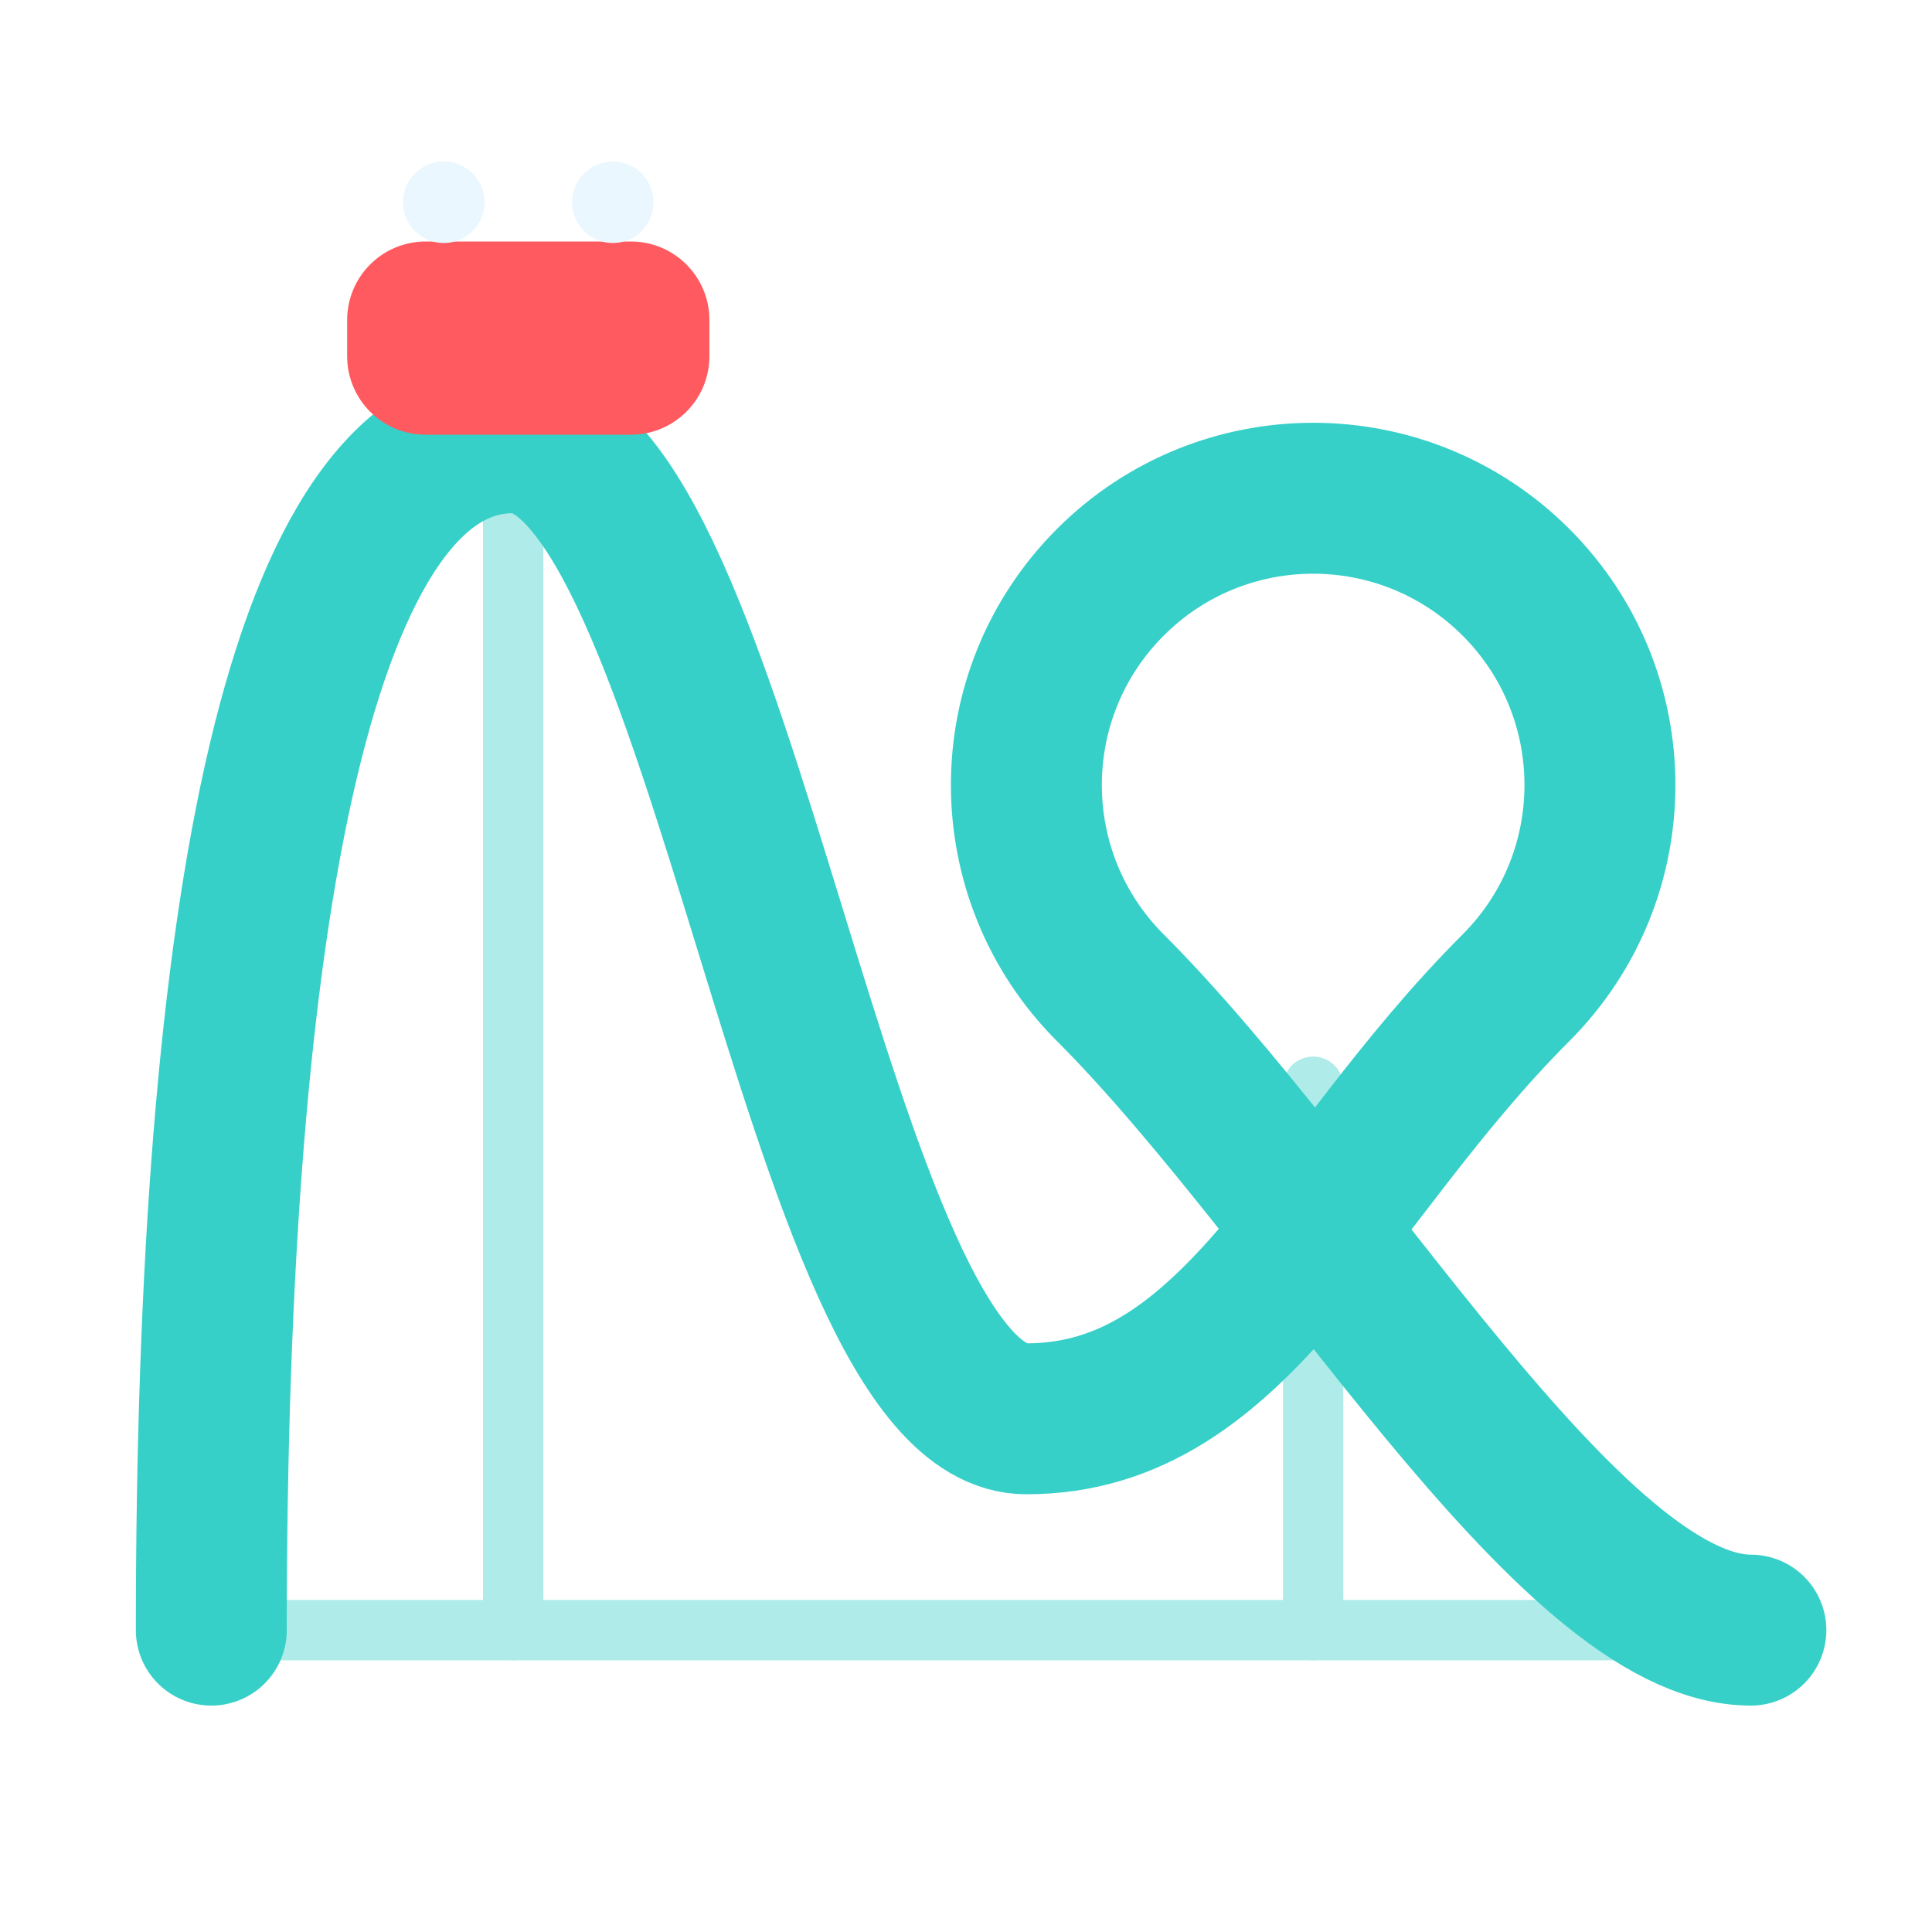
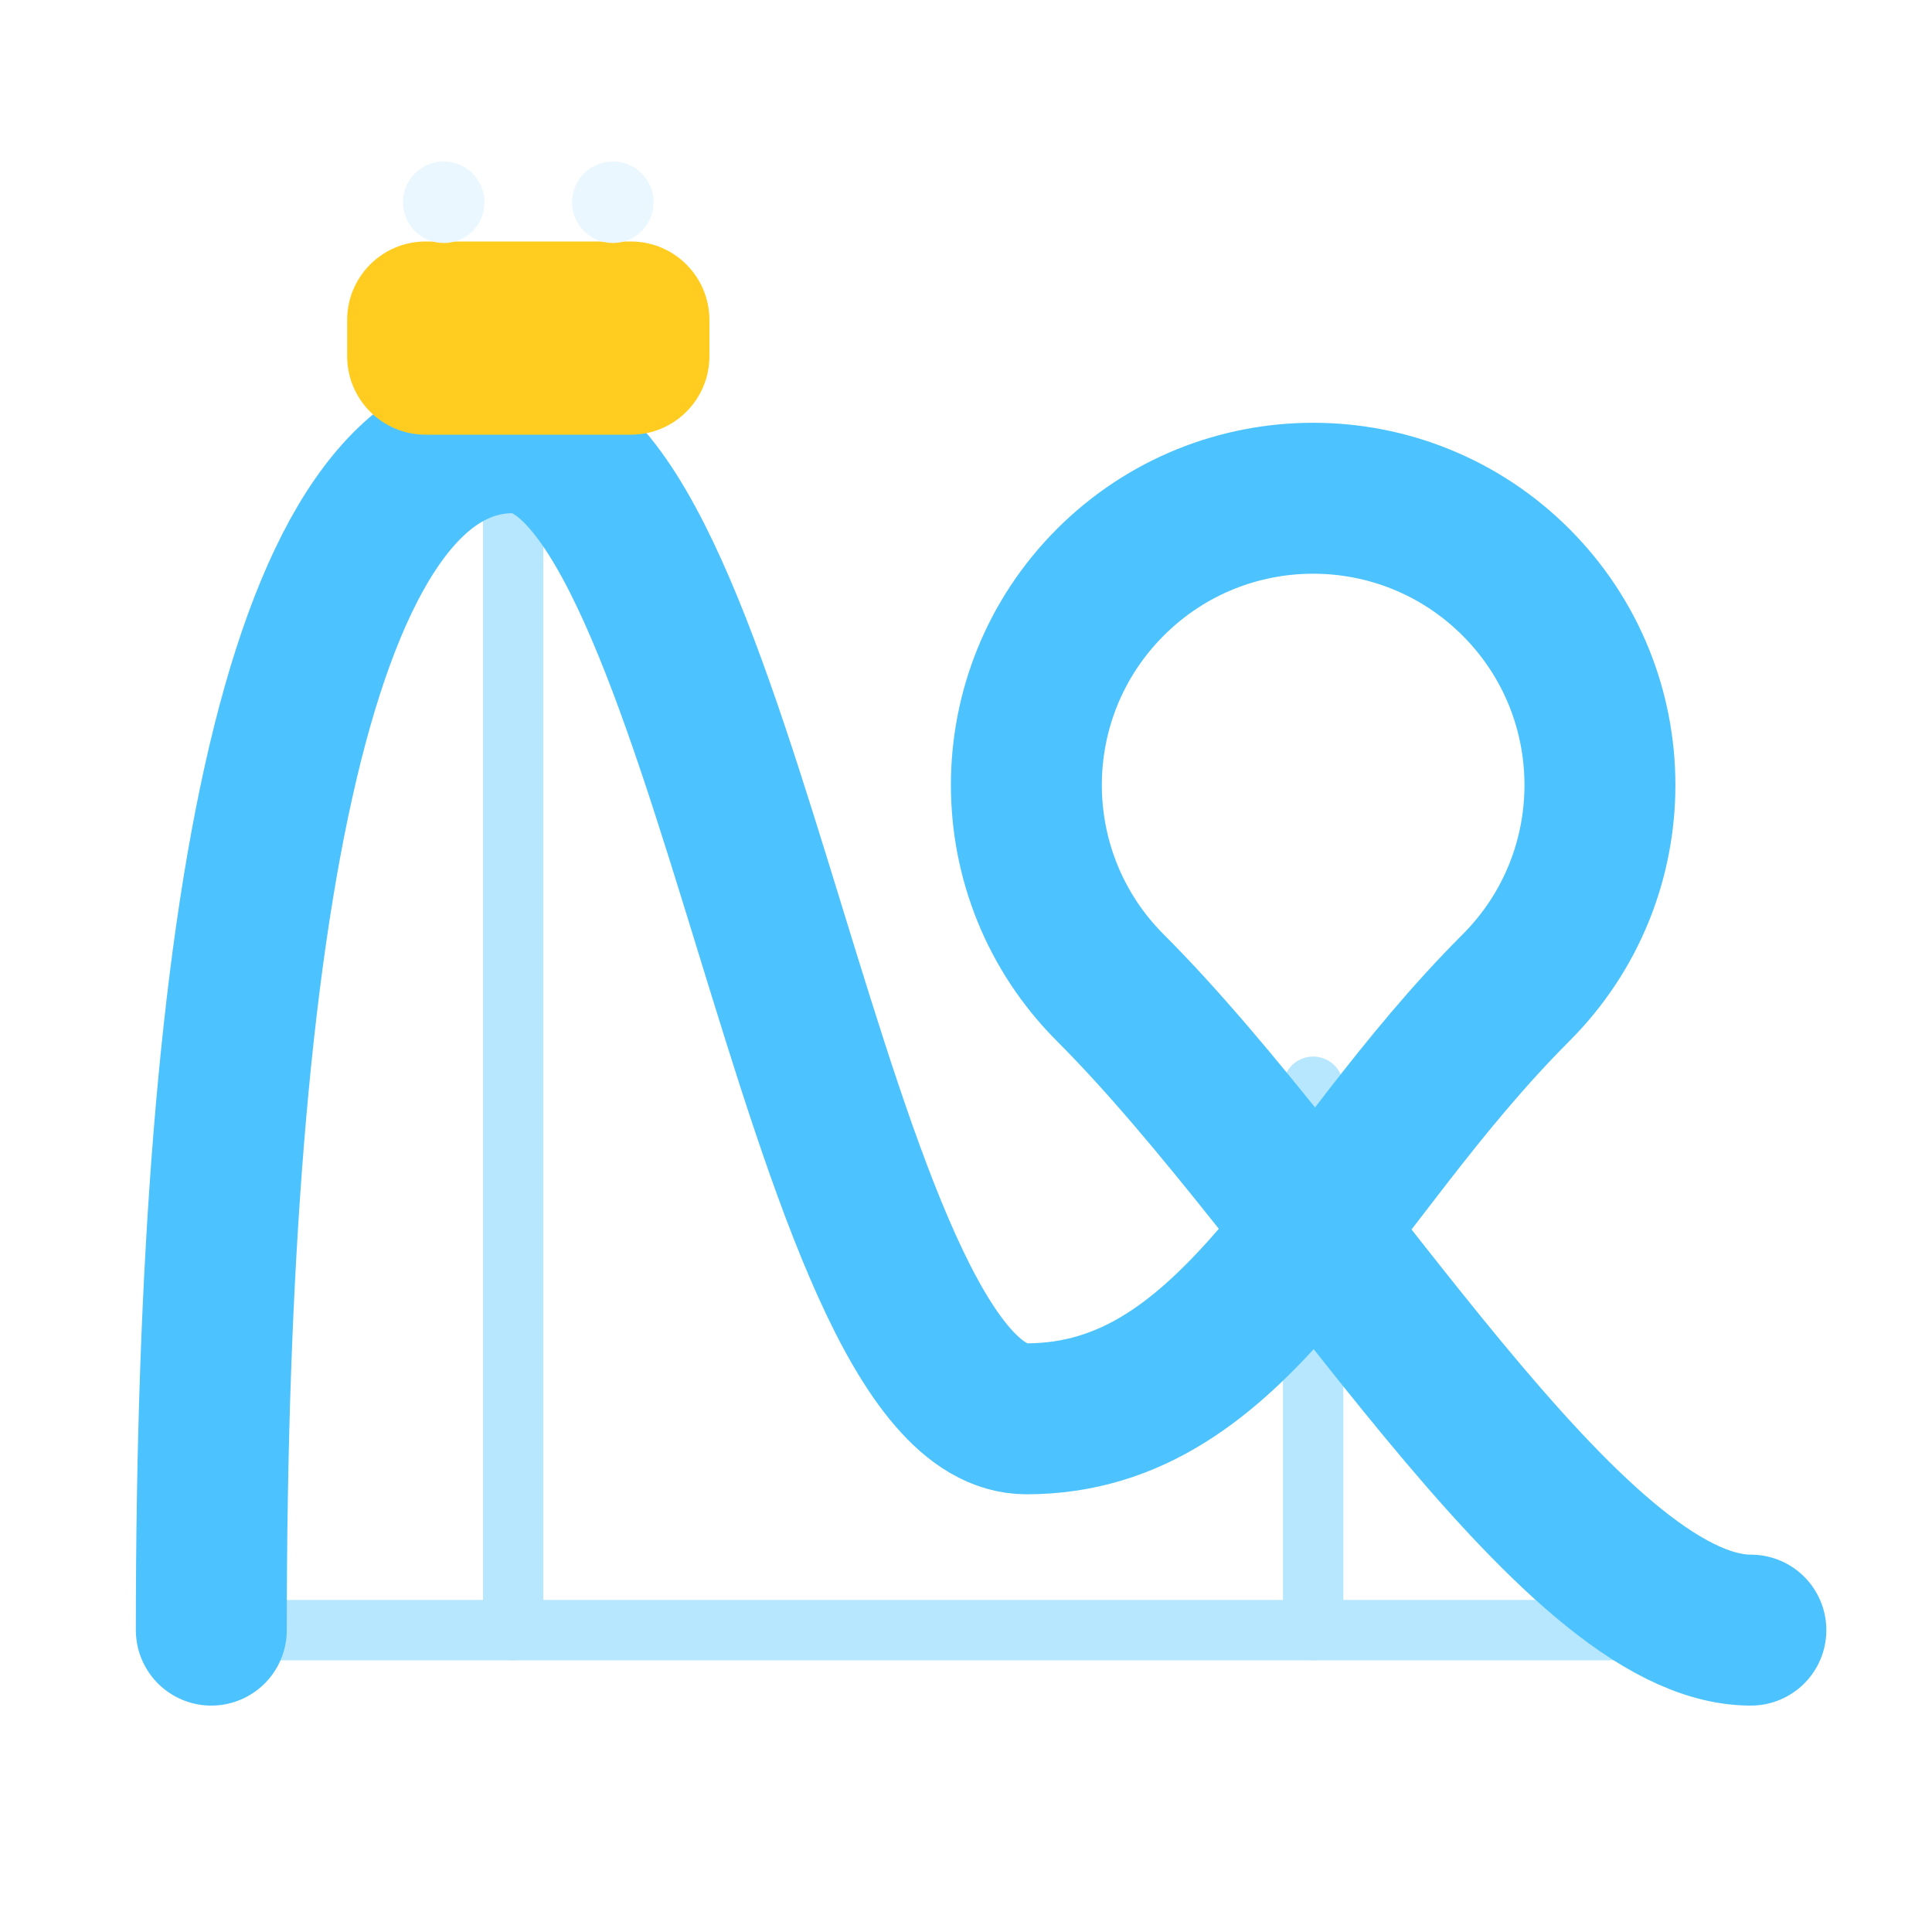
<svg xmlns="http://www.w3.org/2000/svg" viewBox="0 0 64 64" width="64" height="64" fill="none">
  <g fill="none" stroke-linecap="round" stroke-linejoin="round">
-     <g stroke="#37d0c8" stroke-width="2" opacity="0.4">
+     <g stroke="#4cc3ff" stroke-width="2" opacity="0.4">
      <line x1="6" y1="54" x2="58" y2="54" />
      <line x1="17" y1="54" x2="17" y2="17" />
      <line x1="43.5" y1="54" x2="43.5" y2="36" />
    </g>
-     <path d="M7,54 C7,30 10,14.5 17,14.5 C24,14.5 27,47 34,47 C41,47 43.86,39.08 50.22,32.72 A9.5,9.5 0 1 0 36.78,32.72 C43.85,39.79 52,54 58,54" stroke="#37d0c8" stroke-width="5" />
-     <rect x="11.5" y="8" width="12" height="6.4" rx="2.6" fill="#ff5a5f" />
+     <path d="M7,54 C7,30 10,14.5 17,14.5 C24,14.5 27,47 34,47 C41,47 43.86,39.08 50.22,32.72 A9.5,9.5 0 1 0 36.78,32.72 C43.85,39.79 52,54 58,54" stroke="#4cc3ff" stroke-width="5" />
+     <rect x="11.5" y="8" width="12" height="6.4" rx="2.6" fill="#ffcc1f" />
    <circle cx="14.7" cy="6.7" r="1.35" fill="#eaf7ff" />
    <circle cx="20.3" cy="6.7" r="1.35" fill="#eaf7ff" />
  </g>
</svg>
